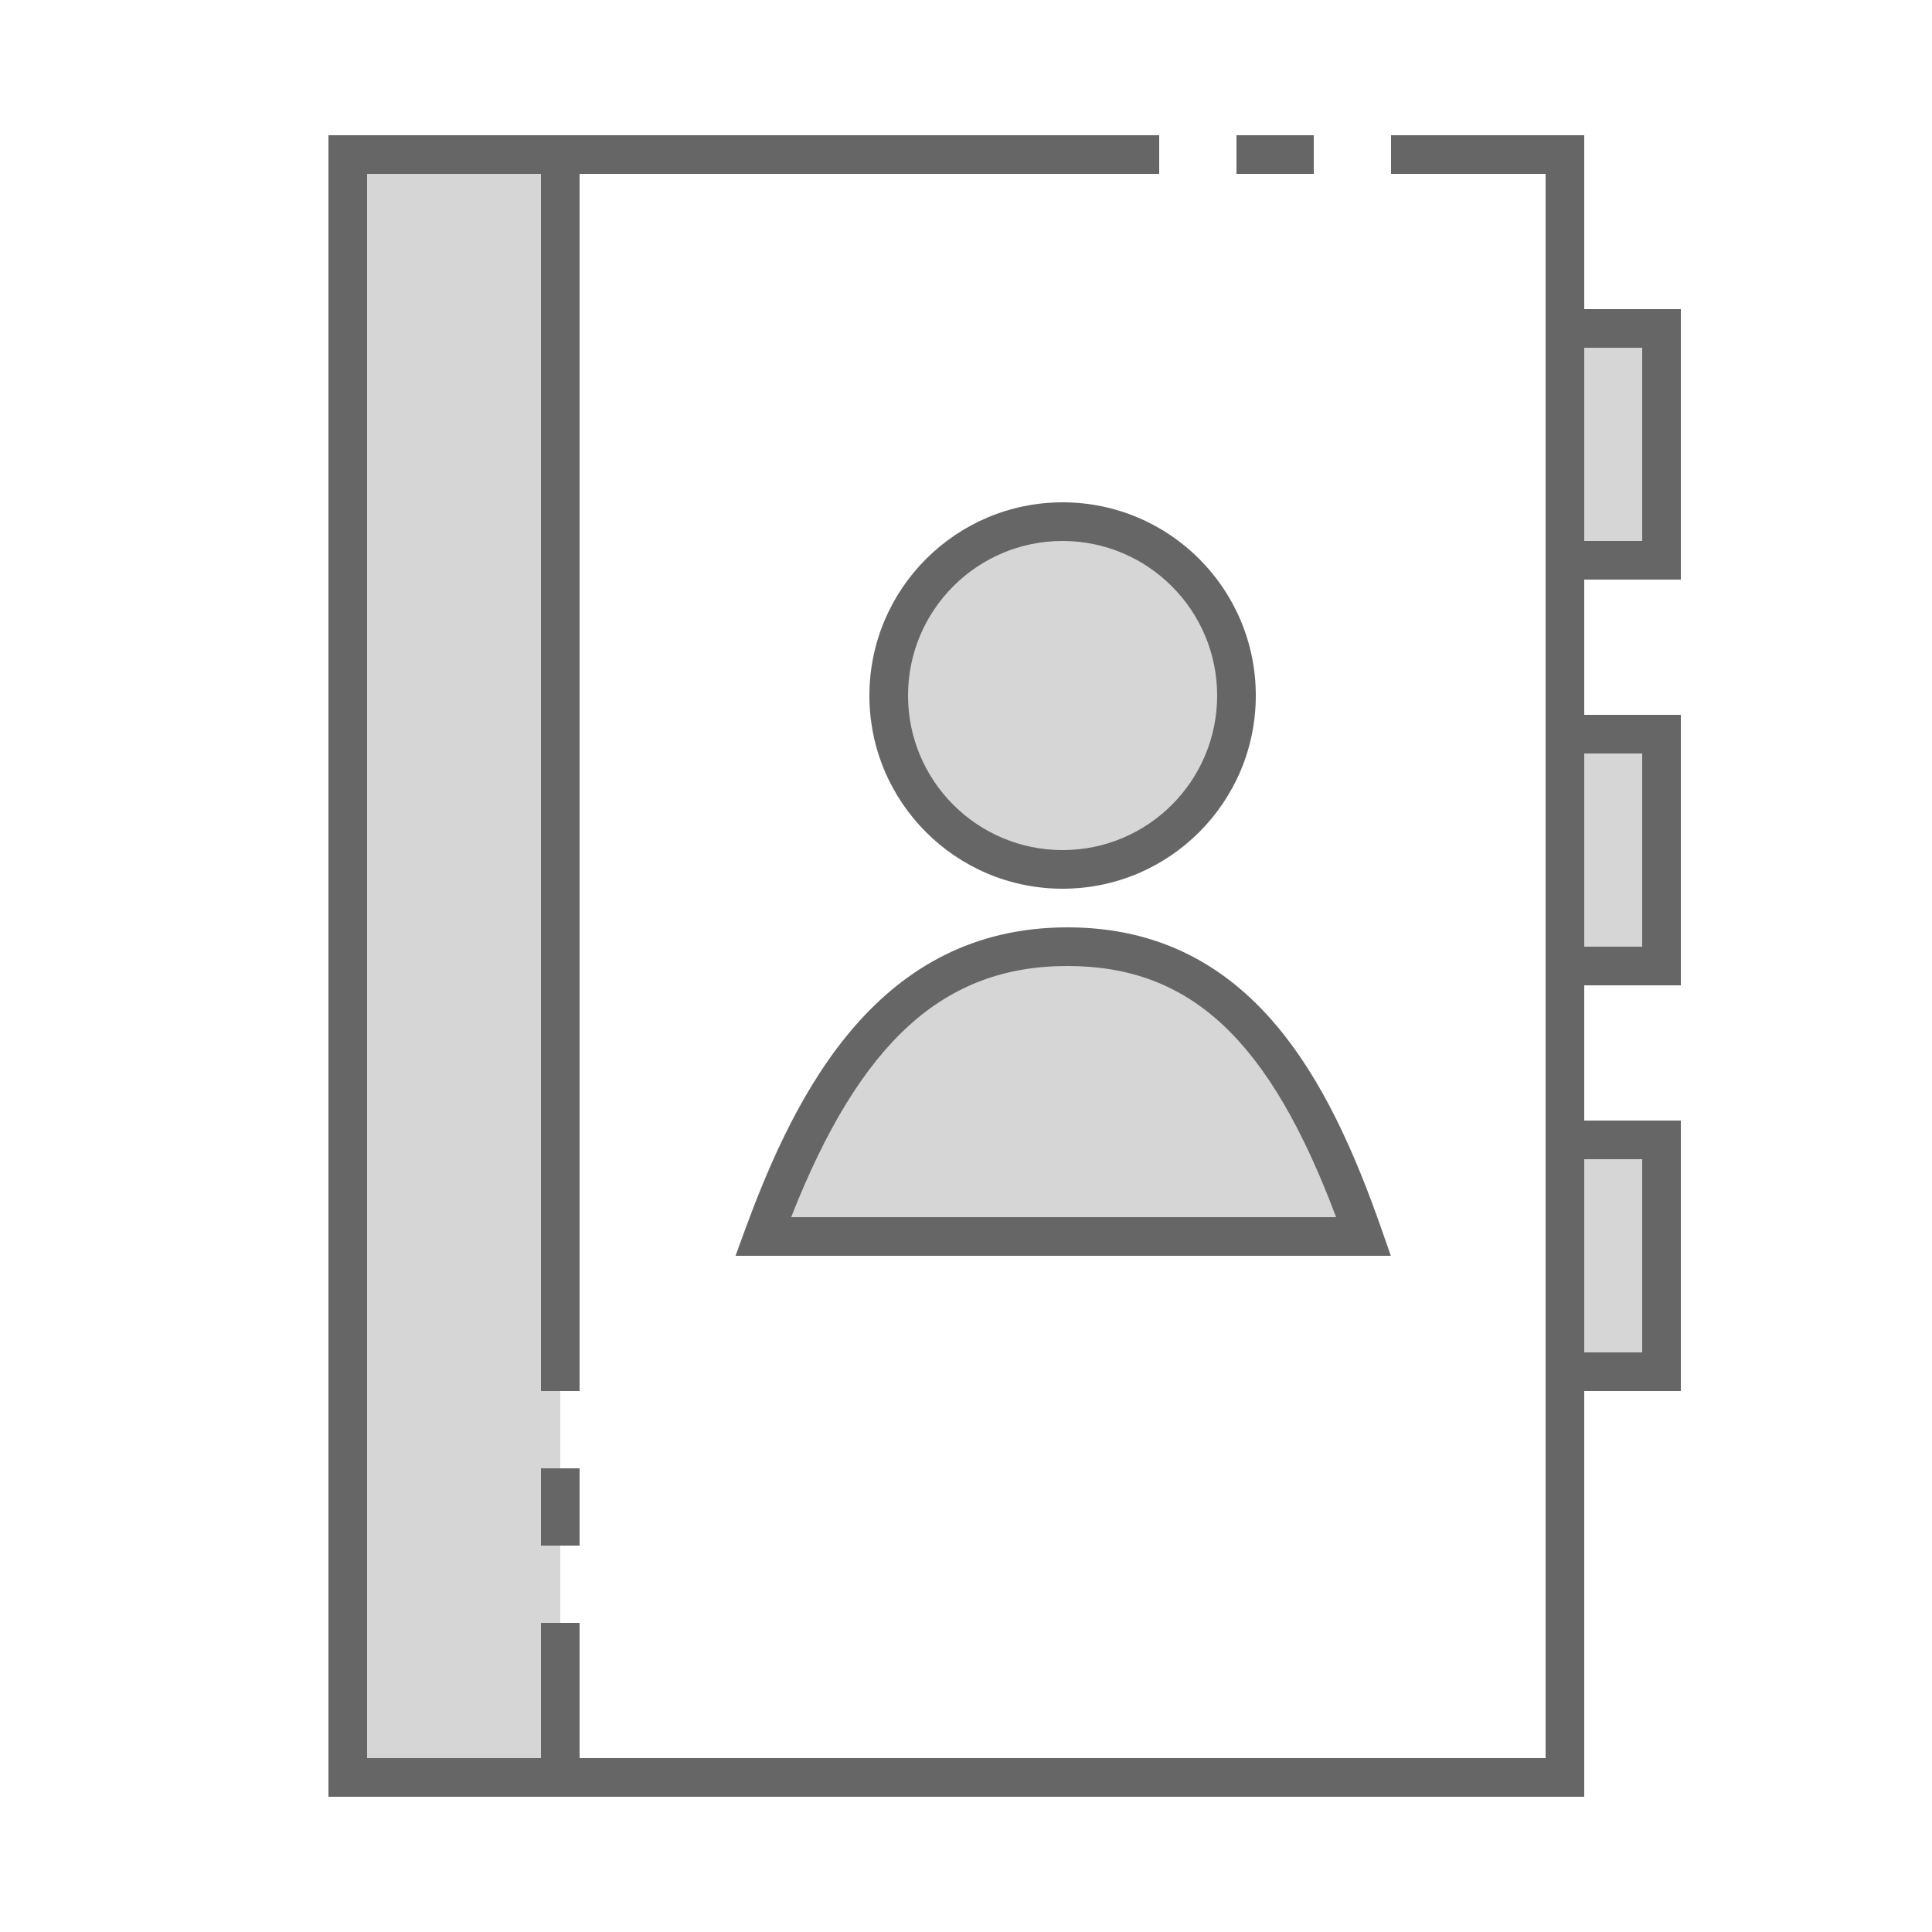
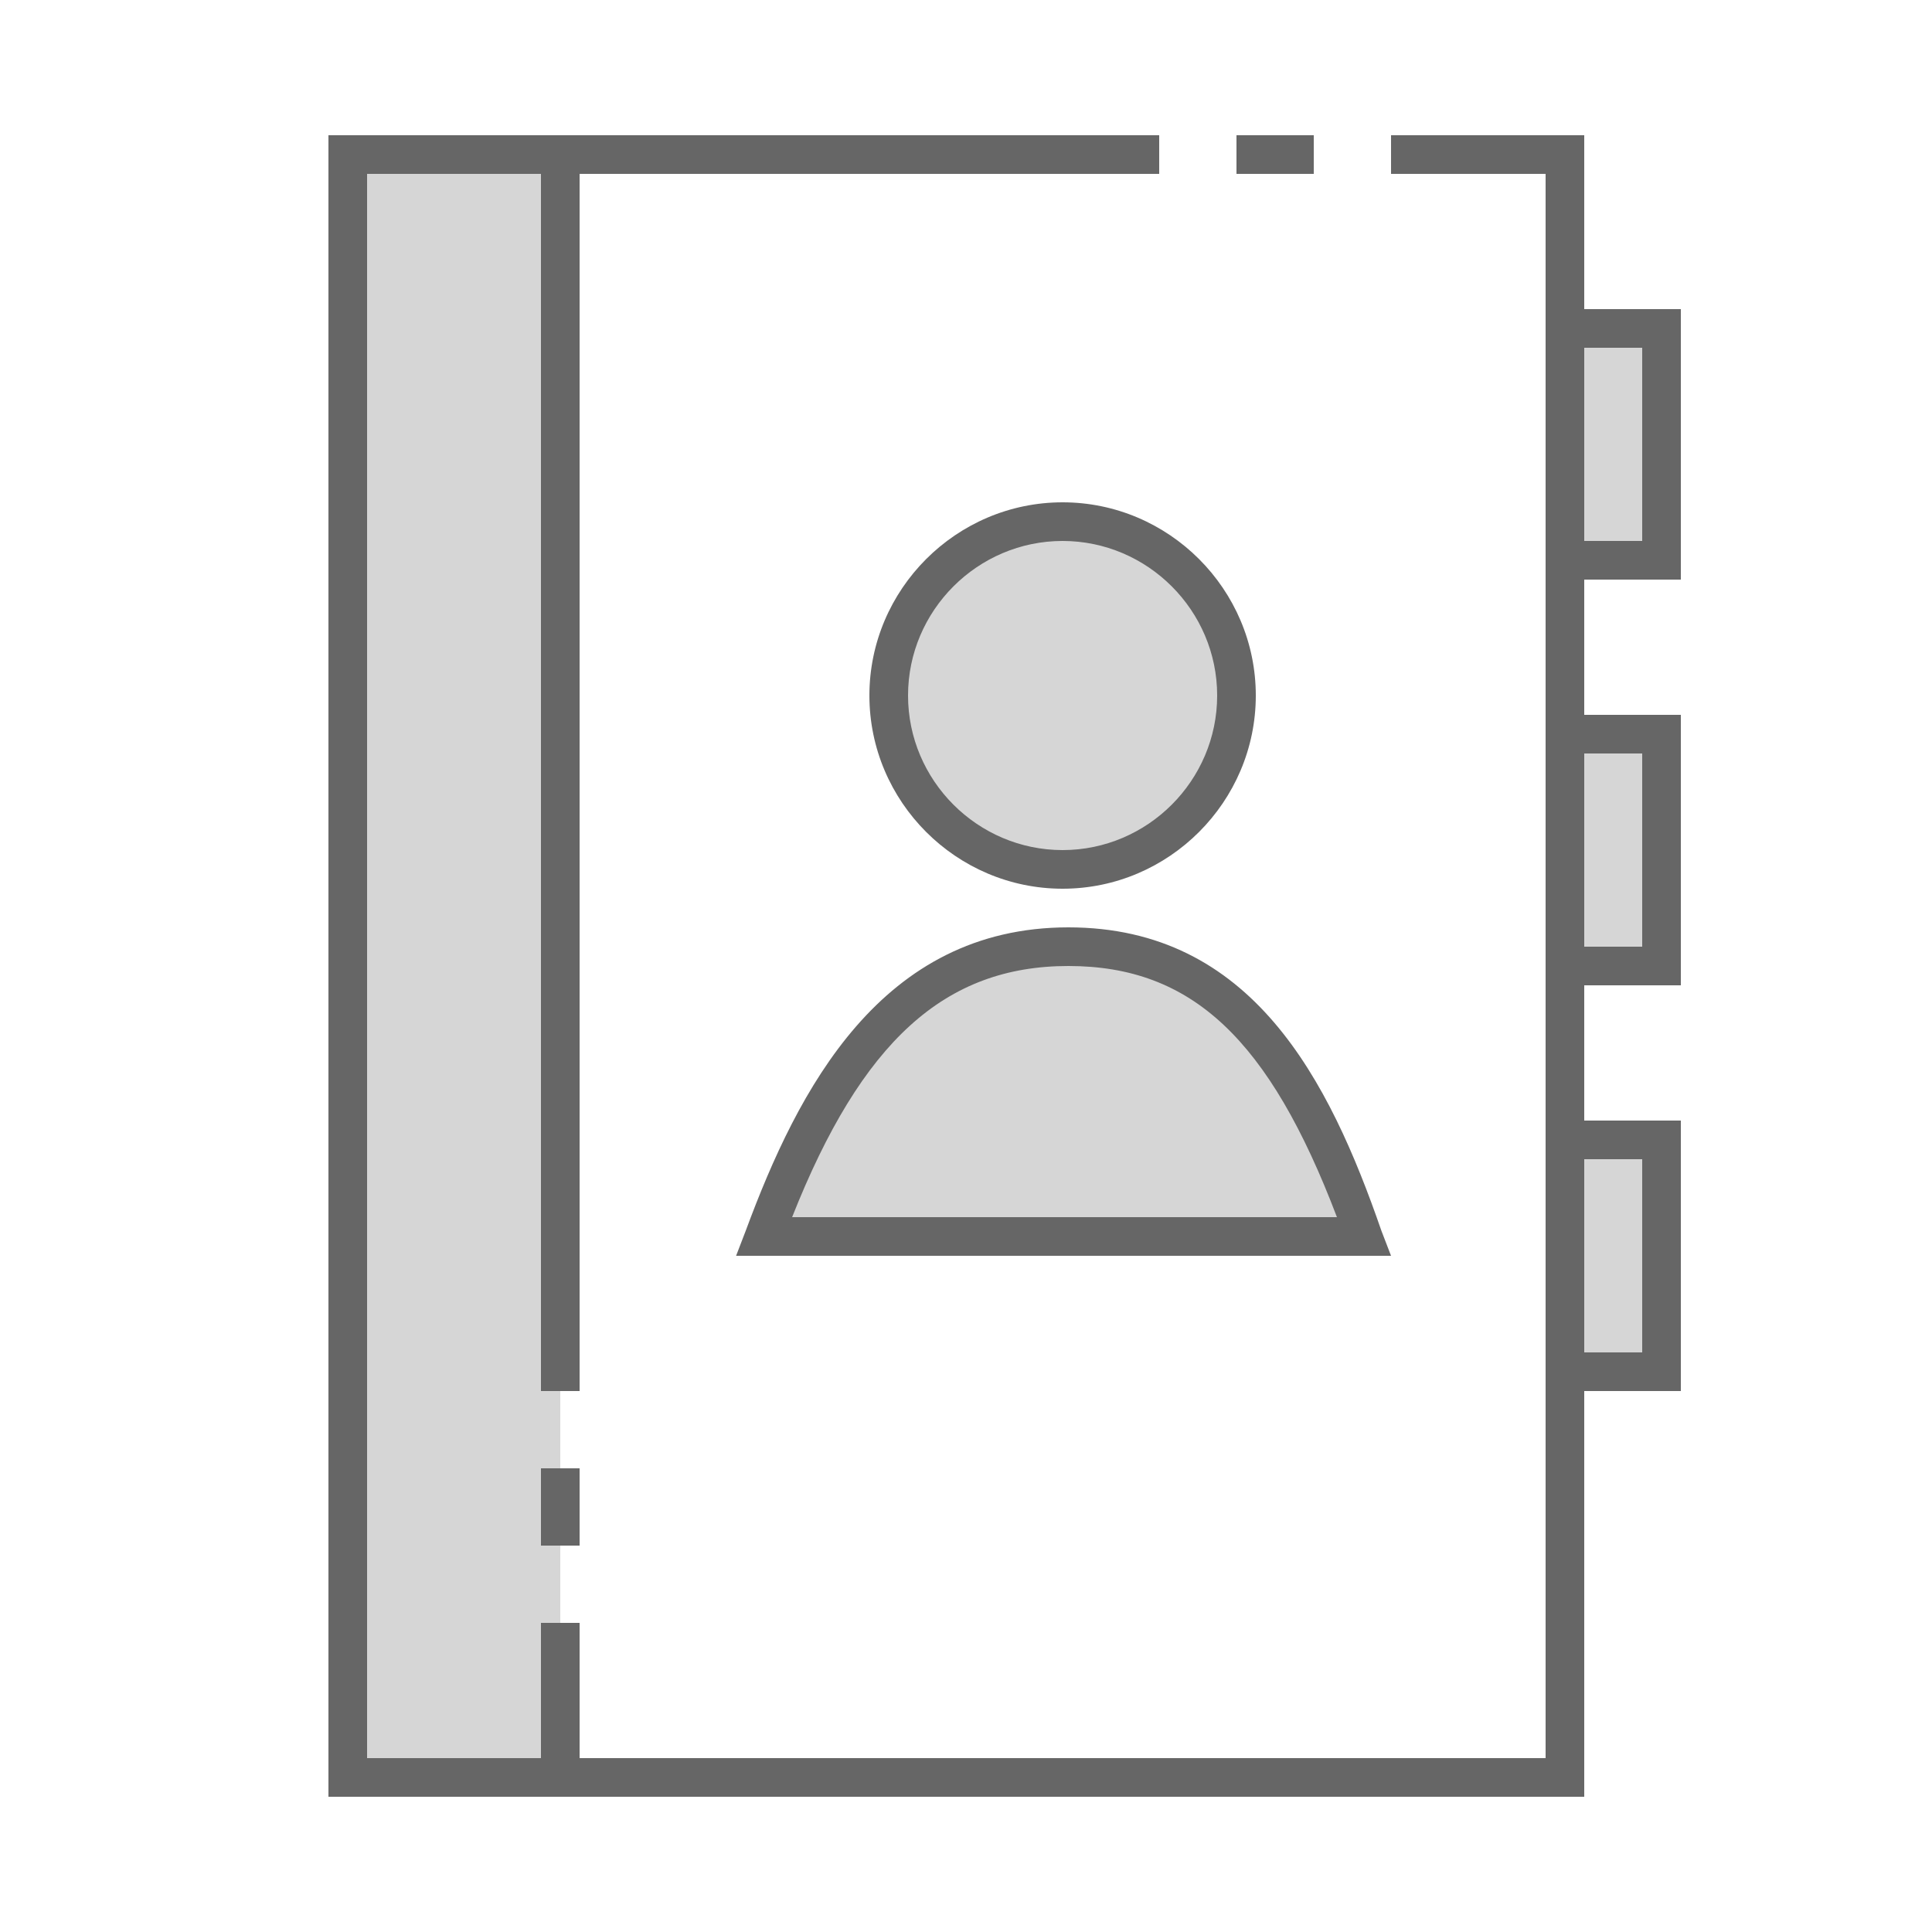
- <svg xmlns="http://www.w3.org/2000/svg" id="ic_empty_contacts" width="100" height="100" viewBox="0 0 100 100">
-   <defs>
-     <style type="text/css">
-             .cls-1{fill:#d6d6d6}.cls-2{fill:#666}.cls-3{fill:none}
-         </style>
-   </defs>
-   <g id="Group_9027" data-name="Group 9027">
-     <g id="Group_9025" data-name="Group 9025">
-       <path id="Rectangle_4676" d="M0 0h11v84H0z" class="cls-1" data-name="Rectangle 4676" transform="translate(18 8)" />
-       <path id="Rectangle_4677" d="M0 0h5v12H0z" class="cls-1" data-name="Rectangle 4677" transform="translate(81 17)" />
-       <path id="Rectangle_4678" d="M0 0h5v12H0z" class="cls-1" data-name="Rectangle 4678" transform="translate(81 38)" />
-       <path id="Rectangle_4679" d="M0 0h5v12H0z" class="cls-1" data-name="Rectangle 4679" transform="translate(81 59)" />
-       <circle id="Ellipse_625" cx="9" cy="9" r="9" class="cls-1" data-name="Ellipse 625" transform="translate(46 27)" />
-       <path id="Path_18981" d="M70.581 64c-3.087-8.828-7.13-15-15.331-15S42.73 55.172 39.5 64z" class="cls-1" data-name="Path 18981" />
+ <svg xmlns="http://www.w3.org/2000/svg" version="1.1" id="ic_empty_contacts" x="0px" y="0px" viewBox="0 0 100 100" style="enable-background:new 0 0 100 100;" xml:space="preserve">
+   <style type="text/css">
+ 	.st0{fill:#D6D6D6;}
+ 	.st1{fill:#666666;}
+ 	.st2{fill:none;}
+ </style>
+   <g id="Group_9027">
+     <g id="Group_9025">
+       <path id="Rectangle_4676" class="st0" d="M18,8h11v84H18V8z" />
+       <path id="Rectangle_4677" class="st0" d="M81,17h5v12h-5V17z" />
+       <path id="Rectangle_4678" class="st0" d="M81,38h5v12h-5V38z" />
+       <path id="Rectangle_4679" class="st0" d="M81,59h5v12h-5V59z" />
+       <circle id="Ellipse_625" class="st0" cx="55" cy="36" r="9" />
+       <path id="Path_18981" class="st0" d="M70.6,64c-3.1-8.8-7.1-15-15.3-15s-12.5,6.2-15.8,15H70.6z" />
    </g>
-     <g id="Group_9026" data-name="Group 9026">
-       <path id="Rectangle_4680" d="M0 0h4.001v2H0z" class="cls-2" data-name="Rectangle 4680" transform="translate(64 7)" />
-       <path id="Rectangle_4681" d="M0 0h2v4H0z" class="cls-2" data-name="Rectangle 4681" transform="translate(28 76)" />
-       <path id="Path_18982" d="M87 30V16h-5V7H72v2h8v82H30v-7h-2v7h-9V9h9v63h2V9h30V7H17v86h65V72h5V58h-5v-7h5V37h-5v-7zm-5-12h3v10h-3zm3 42v10h-3V60zm0-21v10h-3V39z" class="cls-2" data-name="Path 18982" />
-       <path id="Path_18983" d="M45 36a10 10 0 1 0 10-10 10.011 10.011 0 0 0-10 10zm18 0a8 8 0 1 1-8-8 8.009 8.009 0 0 1 8 8z" class="cls-2" data-name="Path 18983" />
-       <path id="Path_18984" d="M55.25 48c-9.716 0-14.022 8.367-16.687 15.656L38.071 65H71.99l-.465-1.33C68.815 55.921 64.763 48 55.25 48zm-14.3 15c3.577-9.094 7.9-13 14.3-13 6.362 0 10.45 3.788 13.906 13z" class="cls-2" data-name="Path 18984" />
+     <g id="Group_9026">
+       <path id="Rectangle_4680" class="st1" d="M64,7h4v2h-4V7z" />
+       <path id="Rectangle_4681" class="st1" d="M28,76h2v4h-2V76z" />
+       <path id="Path_18982" class="st1" d="M87,30V16h-5V7H72v2h8v82H30v-7h-2v7h-9V9h9v63h2V9h30V7H17v86h65V72h5V58h-5v-7h5V37h-5v-7    H87z M82,18h3v10h-3V18z M85,60v10h-3V60H85z M85,39v10h-3V39H85z" />
+       <path id="Path_18983" class="st1" d="M45,36c0,5.5,4.5,10,10,10s10-4.5,10-10s-4.5-10-10-10C49.5,26,45,30.5,45,36z M63,36    c0,4.4-3.6,8-8,8s-8-3.6-8-8s3.6-8,8-8C59.4,28,63,31.6,63,36z" />
+       <path id="Path_18984" class="st1" d="M55.3,48c-9.7,0-14,8.4-16.7,15.7L38.1,65H72l-0.5-1.3C68.8,55.9,64.8,48,55.3,48z M41,63    c3.6-9.1,7.9-13,14.3-13c6.4,0,10.4,3.8,13.9,13H41z" />
    </g>
  </g>
-   <path id="Rectangle_4682" d="M0 0h100v100H0z" class="cls-3" data-name="Rectangle 4682" />
+   <path id="Rectangle_4682" class="st2" d="M0,0h100v100H0V0z" />
</svg>
